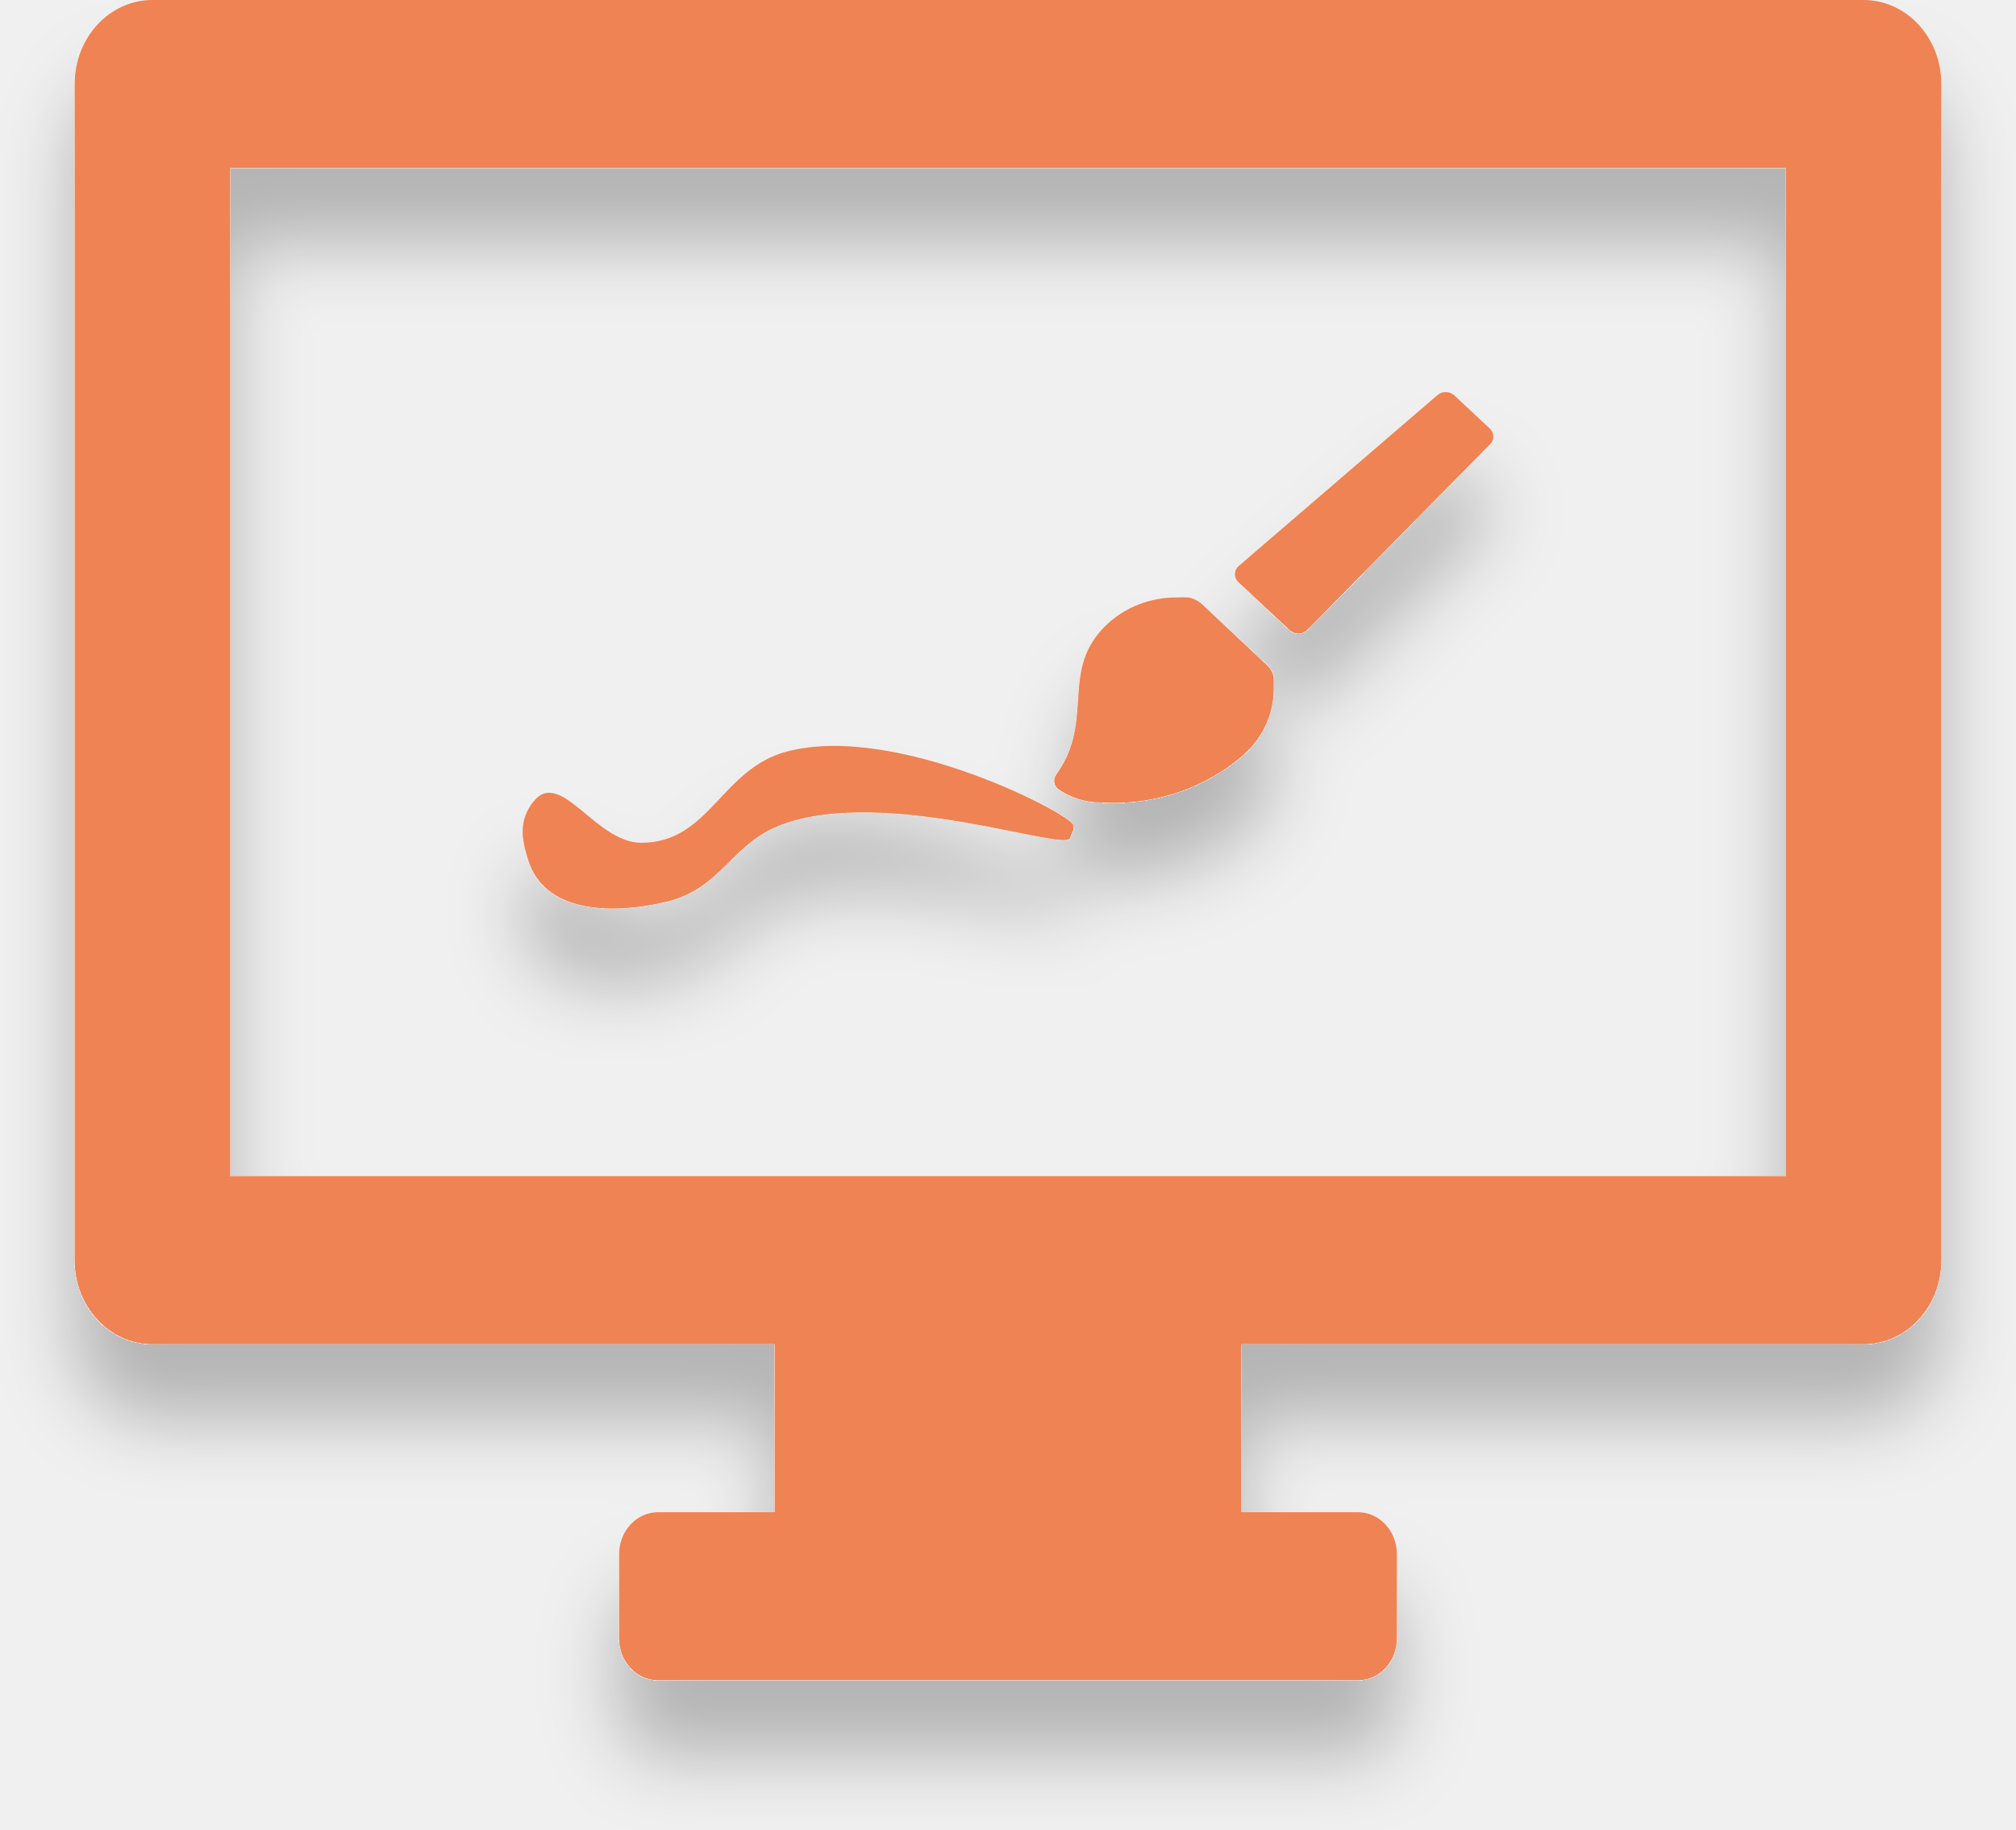
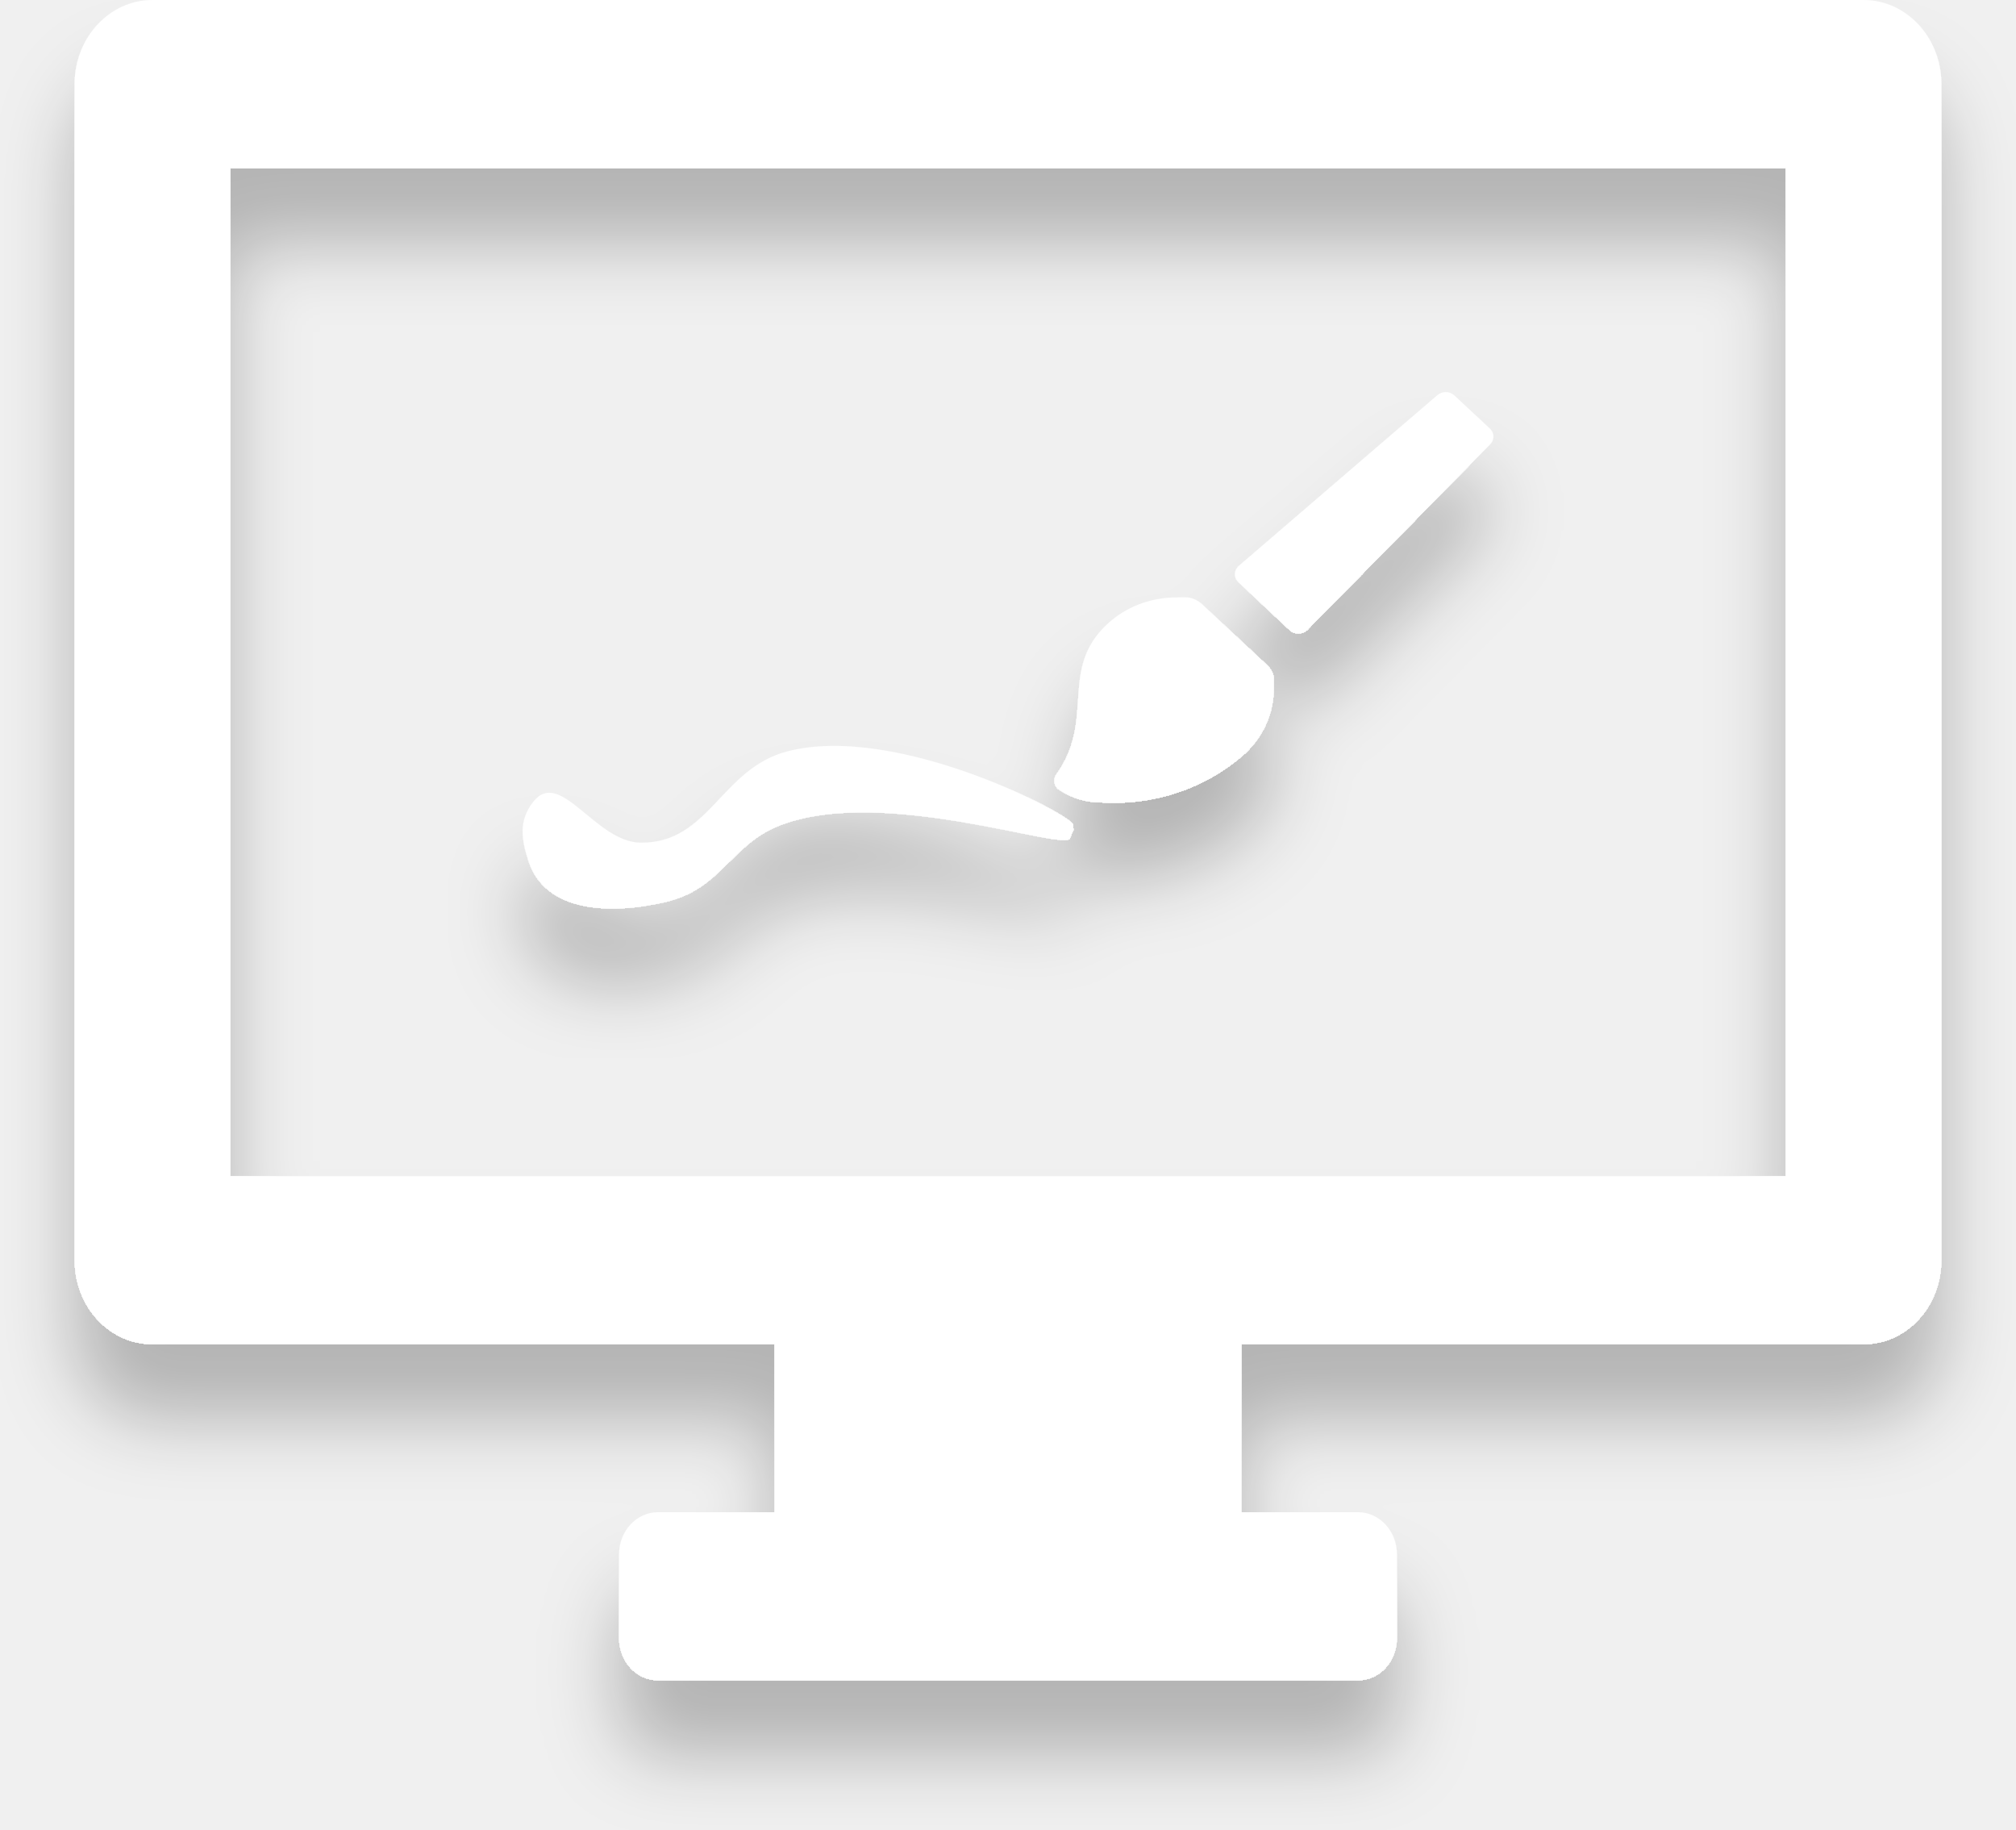
<svg xmlns="http://www.w3.org/2000/svg" width="108" height="98" viewBox="0 0 108 98" fill="none">
  <g filter="url(#filter0_d_382_55)">
-     <path d="M79.819 23.804L70.026 33.746C69.903 33.865 69.733 33.933 69.556 33.933C69.379 33.933 69.209 33.865 69.086 33.746L66.357 31.197C66.229 31.081 66.157 30.923 66.157 30.757C66.157 30.592 66.229 30.433 66.357 30.318L76.999 21.169C77.251 20.944 77.647 20.944 77.9 21.169L79.78 22.925C79.913 23.035 79.992 23.191 79.999 23.357C80.007 23.522 79.942 23.684 79.819 23.804ZM67.832 35.588L64.424 32.392C64.218 32.189 63.948 32.053 63.654 32.002C63.441 31.989 63.227 31.989 63.014 32.002C61.629 32.001 60.299 32.514 59.319 33.429C56.708 35.869 58.705 38.541 56.59 41.481C56.417 41.722 56.45 42.043 56.668 42.249C57.335 42.727 58.152 42.985 58.992 42.981C61.848 43.16 64.651 42.203 66.709 40.346C67.692 39.427 68.242 38.18 68.237 36.881C68.237 36.686 68.237 36.479 68.237 36.284C68.189 36.016 68.046 35.772 67.832 35.588Z" fill="#EF8354" />
-     <path d="M28.574 42.94C30.018 41.116 31.898 45.12 34.324 45.14C38.003 45.17 38.621 41.18 42.164 40.251C48.076 38.7 57.492 43.696 57.492 44.185C57.492 44.674 57.583 44.162 57.322 44.895C57.06 45.629 47.451 42.12 41.903 44.162C39.109 45.19 38.715 47.603 35.63 48.318C32.546 49.033 29.188 48.804 28.313 46.118C27.925 44.927 27.782 43.94 28.574 42.94Z" fill="#EF8354" />
+     <path d="M79.819 23.804L70.026 33.746C69.903 33.865 69.733 33.933 69.556 33.933C69.379 33.933 69.209 33.865 69.086 33.746L66.357 31.197C66.229 31.081 66.157 30.923 66.157 30.757C66.157 30.592 66.229 30.433 66.357 30.318L76.999 21.169C77.251 20.944 77.647 20.944 77.9 21.169L79.78 22.925C79.913 23.035 79.992 23.191 79.999 23.357C80.007 23.522 79.942 23.684 79.819 23.804ZM67.832 35.588L64.424 32.392C64.218 32.189 63.948 32.053 63.654 32.002C63.441 31.989 63.227 31.989 63.014 32.002C61.629 32.001 60.299 32.514 59.319 33.429C56.708 35.869 58.705 38.541 56.59 41.481C56.417 41.722 56.45 42.043 56.668 42.249C57.335 42.727 58.152 42.985 58.992 42.981C61.848 43.16 64.651 42.203 66.709 40.346C67.692 39.427 68.242 38.18 68.237 36.881C68.237 36.686 68.237 36.479 68.237 36.284C68.189 36.016 68.046 35.772 67.832 35.588Z" fill="#fff" />
+     <path d="M28.574 42.94C30.018 41.116 31.898 45.12 34.324 45.14C38.003 45.17 38.621 41.18 42.164 40.251C48.076 38.7 57.492 43.696 57.492 44.185C57.492 44.674 57.583 44.162 57.322 44.895C57.06 45.629 47.451 42.12 41.903 44.162C39.109 45.19 38.715 47.603 35.63 48.318C32.546 49.033 29.188 48.804 28.313 46.118C27.925 44.927 27.782 43.94 28.574 42.94Z" fill="#fff" />
  </g>
  <g filter="url(#filter1_d_382_55)">
-     <path d="M99.833 0H8.167C5.865 0 4 2.015 4 4.5V67.5C4 69.985 5.865 72 8.167 72H41.5V81H35.25C34.099 81 33.167 82.007 33.167 83.25V87.75C33.167 88.993 34.099 90 35.25 90H72.75C73.901 90 74.833 88.993 74.833 87.75V83.25C74.833 82.007 73.901 81 72.75 81H66.5V72H99.833C102.135 72 104 69.985 104 67.5V4.5C104 2.015 102.135 0 99.833 0ZM95.667 63H12.333V9H95.667V63Z" fill="#EF8354" />
+     <path d="M99.833 0H8.167C5.865 0 4 2.015 4 4.5V67.5C4 69.985 5.865 72 8.167 72H41.5V81H35.25C34.099 81 33.167 82.007 33.167 83.25V87.75C33.167 88.993 34.099 90 35.25 90H72.75C73.901 90 74.833 88.993 74.833 87.75V83.25C74.833 82.007 73.901 81 72.75 81H66.5V72H99.833C102.135 72 104 69.985 104 67.5V4.5C104 2.015 102.135 0 99.833 0ZM95.667 63H12.333V9H95.667V63Z" fill="#fff" />
  </g>
  <defs>
    <filter id="filter0_d_382_55" x="24" y="21" width="60" height="35.666" filterUnits="userSpaceOnUse" color-interpolation-filters="sRGB">
      <feFlood flood-opacity="0" result="BackgroundImageFix" />
      <feColorMatrix in="SourceAlpha" type="matrix" values="0 0 0 0 0 0 0 0 0 0 0 0 0 0 0 0 0 0 127 0" result="hardAlpha" />
      <feOffset dy="4" />
      <feGaussianBlur stdDeviation="2" />
      <feComposite in2="hardAlpha" operator="out" />
      <feColorMatrix type="matrix" values="0 0 0 0 0 0 0 0 0 0 0 0 0 0 0 0 0 0 0.25 0" />
      <feBlend mode="normal" in2="BackgroundImageFix" result="effect1_dropShadow_382_55" />
      <feBlend mode="normal" in="SourceGraphic" in2="effect1_dropShadow_382_55" result="shape" />
    </filter>
    <filter id="filter1_d_382_55" x="0" y="0" width="108" height="98" filterUnits="userSpaceOnUse" color-interpolation-filters="sRGB">
      <feFlood flood-opacity="0" result="BackgroundImageFix" />
      <feColorMatrix in="SourceAlpha" type="matrix" values="0 0 0 0 0 0 0 0 0 0 0 0 0 0 0 0 0 0 127 0" result="hardAlpha" />
      <feOffset dy="4" />
      <feGaussianBlur stdDeviation="2" />
      <feComposite in2="hardAlpha" operator="out" />
      <feColorMatrix type="matrix" values="0 0 0 0 0 0 0 0 0 0 0 0 0 0 0 0 0 0 0.25 0" />
      <feBlend mode="normal" in2="BackgroundImageFix" result="effect1_dropShadow_382_55" />
      <feBlend mode="normal" in="SourceGraphic" in2="effect1_dropShadow_382_55" result="shape" />
    </filter>
  </defs>
</svg>
